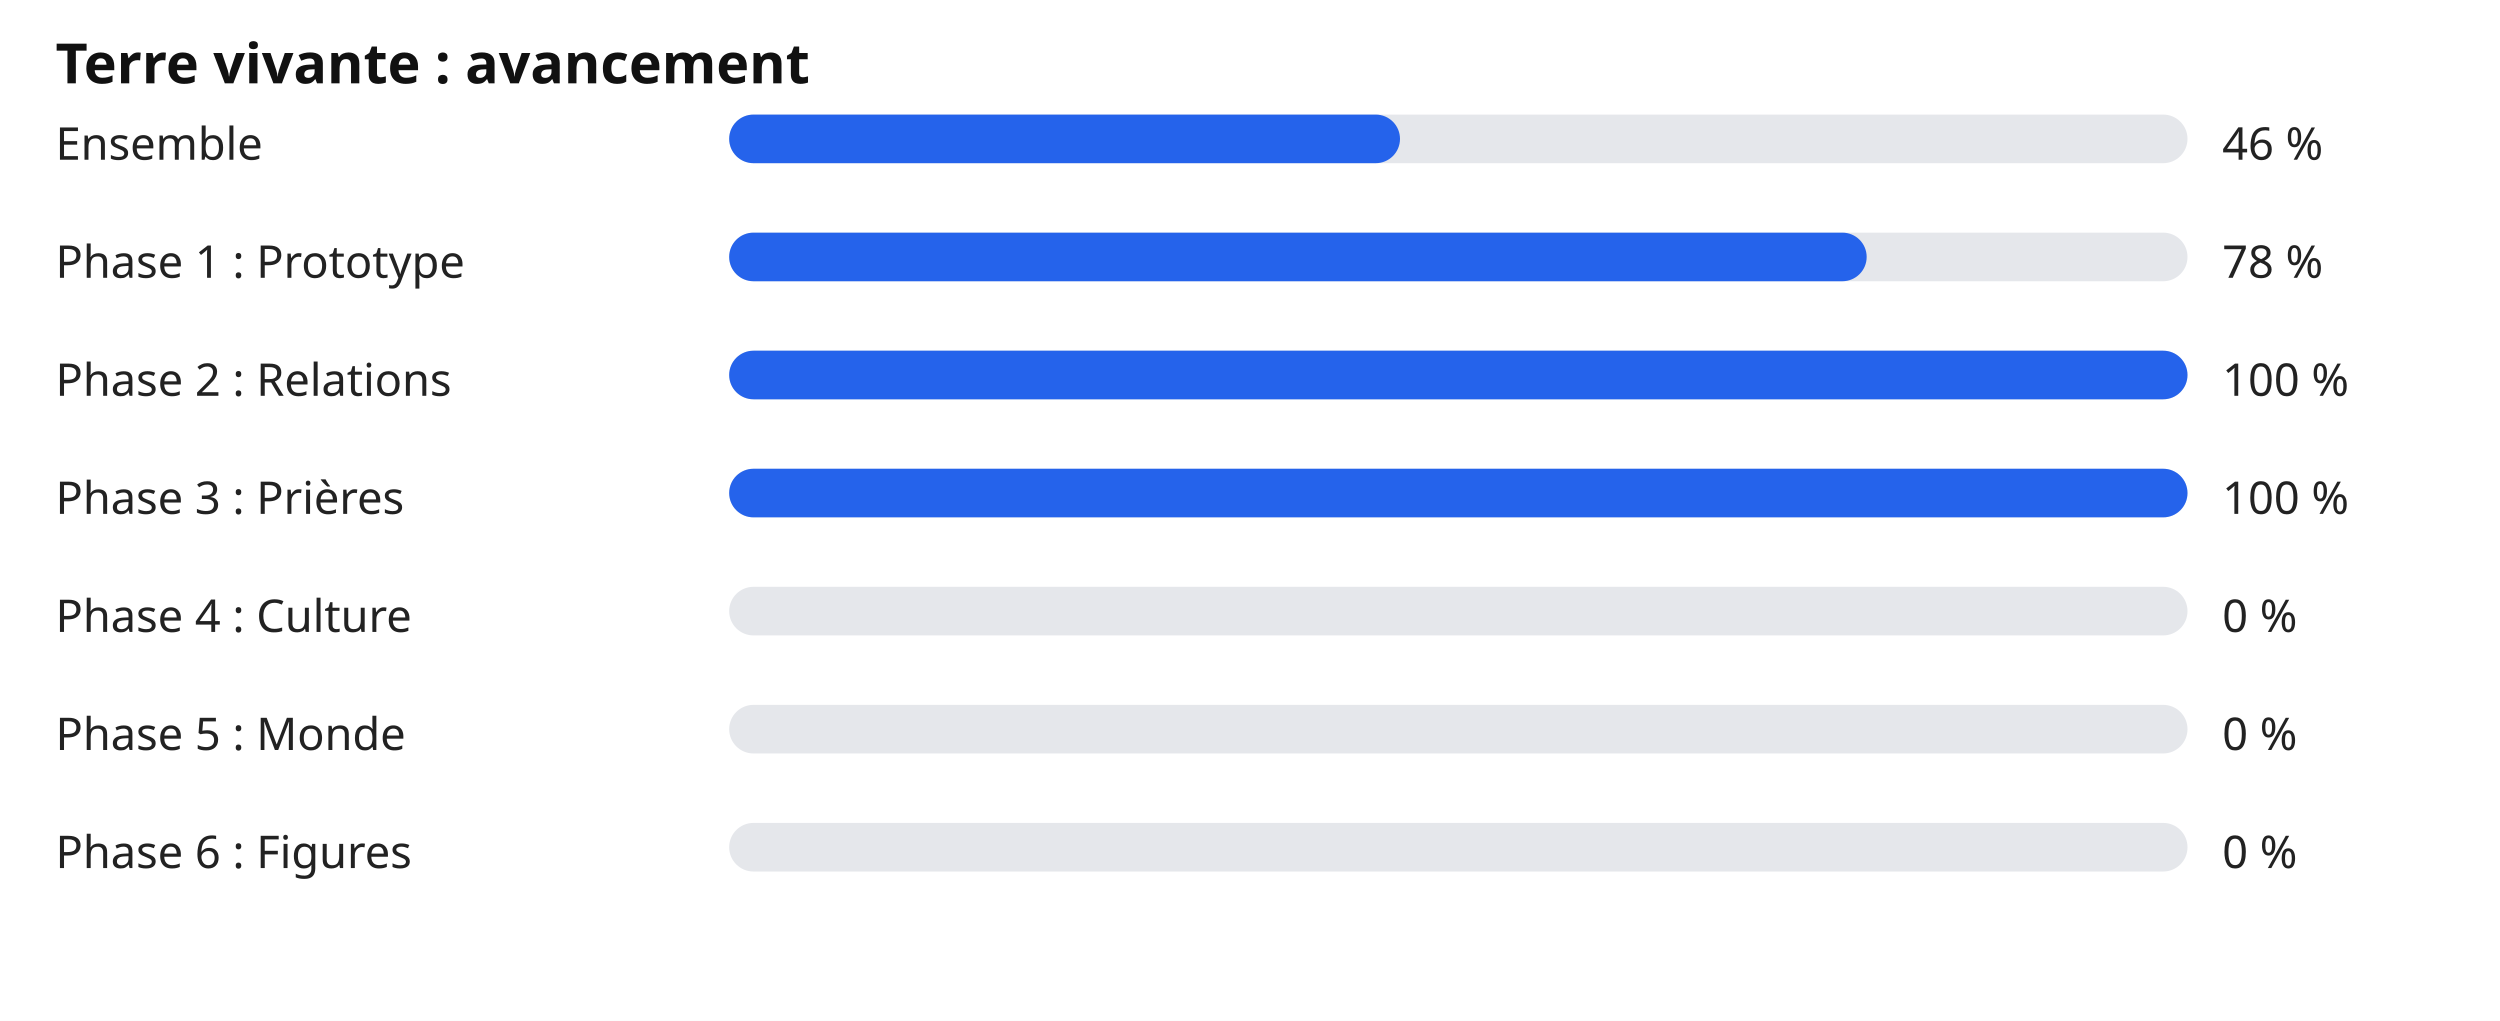
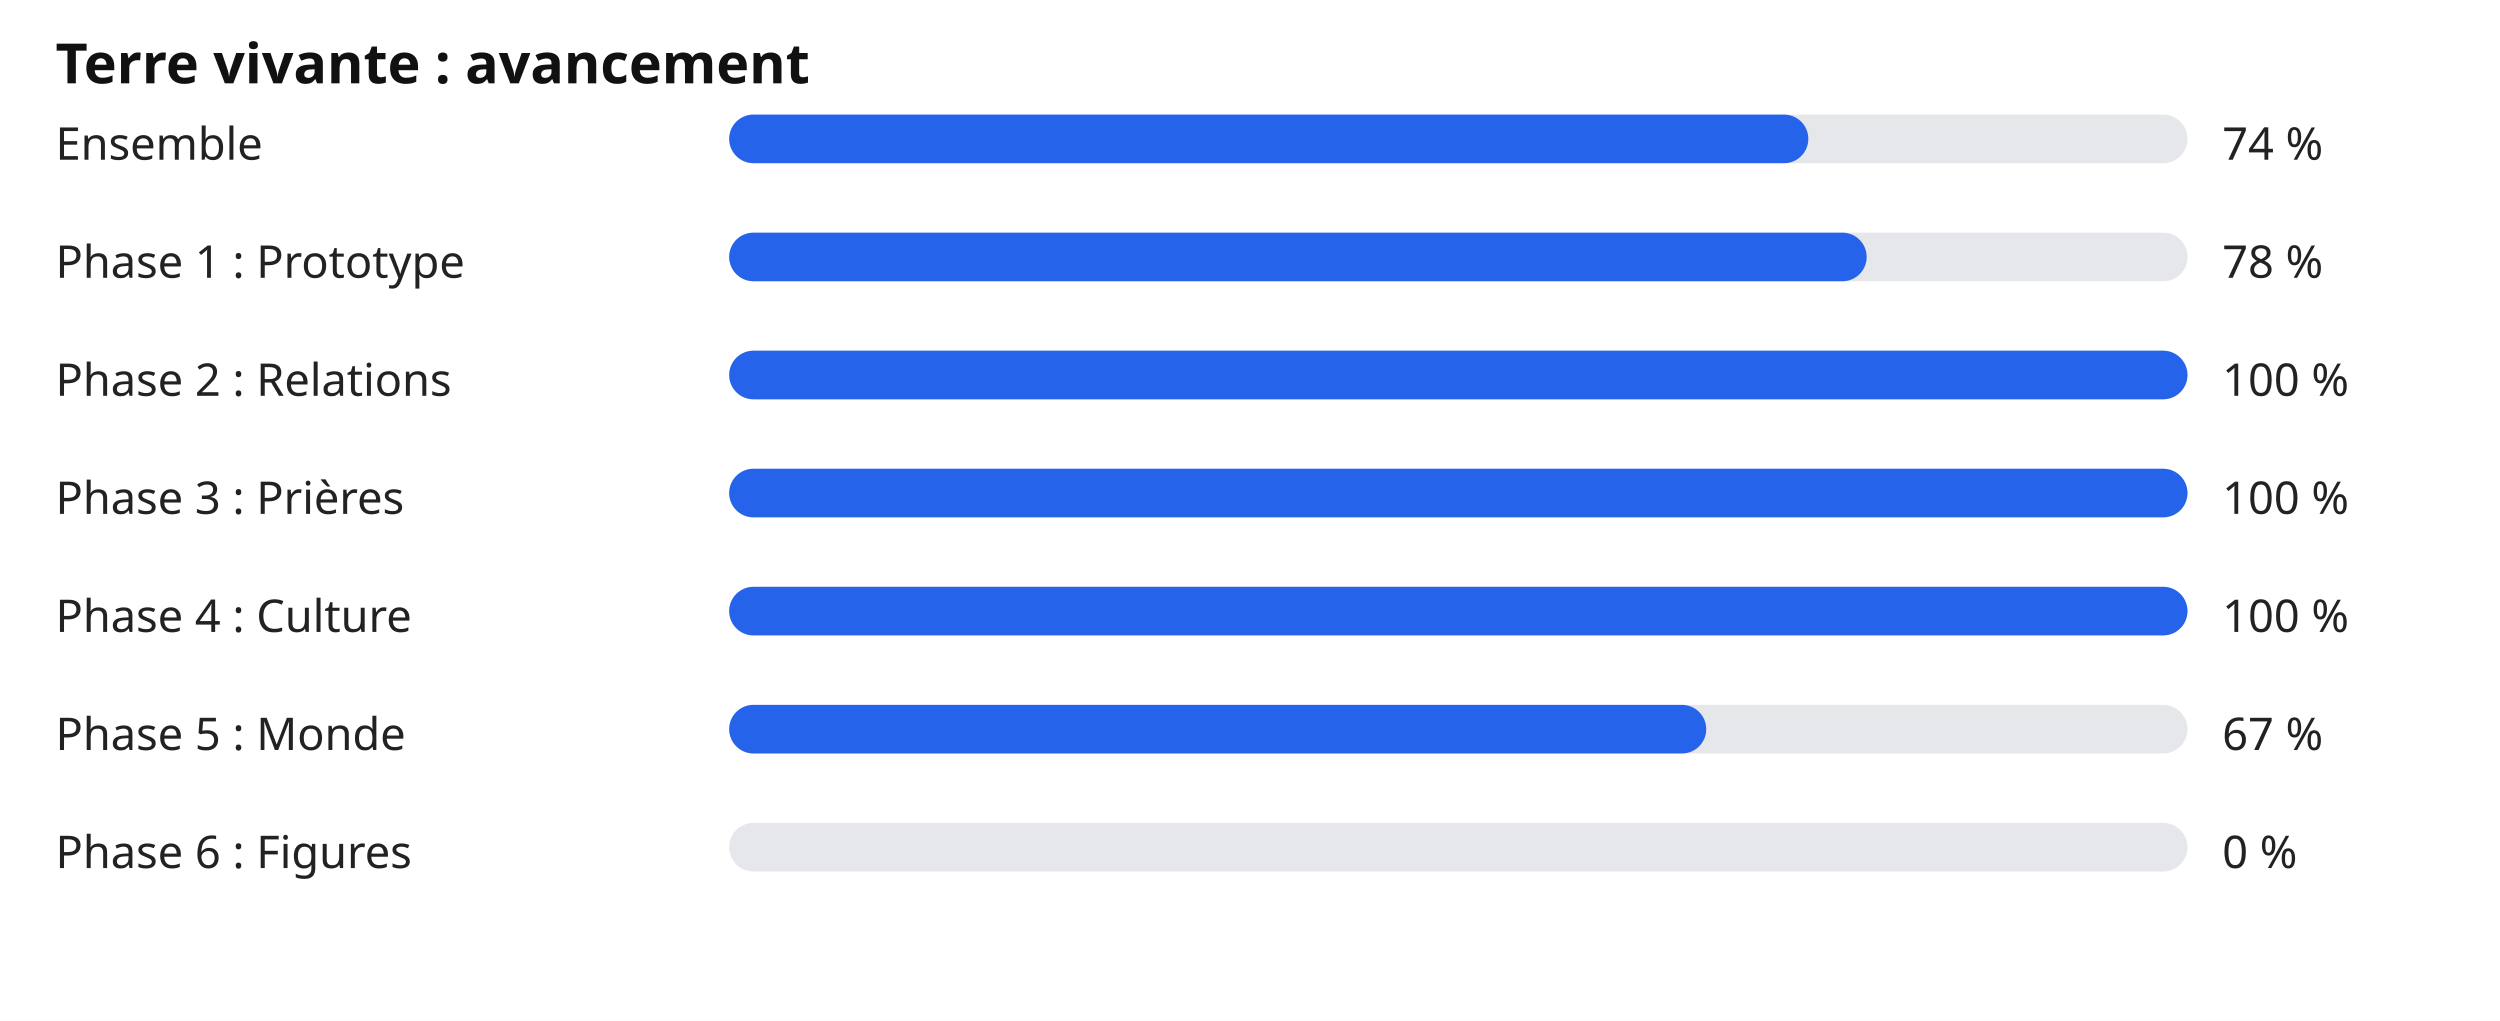
<svg xmlns="http://www.w3.org/2000/svg" width="720" height="294" viewBox="0 0 720 294">
  <rect width="100%" height="100%" fill="#ffffff" />
  <text x="16" y="24" font-size="16" font-family="sans-serif" font-weight="bold" fill="#111">Terre vivante : avancement</text>
  <text x="16" y="46" font-size="13" font-family="sans-serif" fill="#222">Ensemble</text>
  <rect x="210" y="33" width="420" height="14" rx="7" fill="#e5e7eb" />
-   <rect x="210" y="33" width="193.2" height="14" rx="7" fill="#2563eb" />
-   <text x="640" y="46" font-size="13" font-family="sans-serif" fill="#222">46 %</text>
+   <rect x="210" y="33" width="310.8" height="14" rx="7" fill="#2563eb" />
+   <text x="640" y="46" font-size="13" font-family="sans-serif" fill="#222">74 %</text>
  <text x="16" y="80" font-size="13" font-family="sans-serif" fill="#222">Phase 1 : Prototype</text>
  <rect x="210" y="67" width="420" height="14" rx="7" fill="#e5e7eb" />
  <rect x="210" y="67" width="327.6" height="14" rx="7" fill="#2563eb" />
  <text x="640" y="80" font-size="13" font-family="sans-serif" fill="#222">78 %</text>
  <text x="16" y="114" font-size="13" font-family="sans-serif" fill="#222">Phase 2 : Relations</text>
  <rect x="210" y="101" width="420" height="14" rx="7" fill="#e5e7eb" />
  <rect x="210" y="101" width="420.0" height="14" rx="7" fill="#2563eb" />
  <text x="640" y="114" font-size="13" font-family="sans-serif" fill="#222">100 %</text>
  <text x="16" y="148" font-size="13" font-family="sans-serif" fill="#222">Phase 3 : Prières</text>
  <rect x="210" y="135" width="420" height="14" rx="7" fill="#e5e7eb" />
  <rect x="210" y="135" width="420.0" height="14" rx="7" fill="#2563eb" />
  <text x="640" y="148" font-size="13" font-family="sans-serif" fill="#222">100 %</text>
  <text x="16" y="182" font-size="13" font-family="sans-serif" fill="#222">Phase 4 : Culture</text>
  <rect x="210" y="169" width="420" height="14" rx="7" fill="#e5e7eb" />
-   <rect x="210" y="169" width="0.0" height="14" rx="7" fill="#2563eb" />
-   <text x="640" y="182" font-size="13" font-family="sans-serif" fill="#222">0 %</text>
+   <rect x="210" y="169" width="420.0" height="14" rx="7" fill="#2563eb" />
+   <text x="640" y="182" font-size="13" font-family="sans-serif" fill="#222">100 %</text>
  <text x="16" y="216" font-size="13" font-family="sans-serif" fill="#222">Phase 5 : Monde</text>
  <rect x="210" y="203" width="420" height="14" rx="7" fill="#e5e7eb" />
-   <rect x="210" y="203" width="0.0" height="14" rx="7" fill="#2563eb" />
-   <text x="640" y="216" font-size="13" font-family="sans-serif" fill="#222">0 %</text>
+   <rect x="210" y="203" width="281.4" height="14" rx="7" fill="#2563eb" />
+   <text x="640" y="216" font-size="13" font-family="sans-serif" fill="#222">67 %</text>
  <text x="16" y="250" font-size="13" font-family="sans-serif" fill="#222">Phase 6 : Figures</text>
  <rect x="210" y="237" width="420" height="14" rx="7" fill="#e5e7eb" />
  <rect x="210" y="237" width="0.0" height="14" rx="7" fill="#2563eb" />
  <text x="640" y="250" font-size="13" font-family="sans-serif" fill="#222">0 %</text>
</svg>
